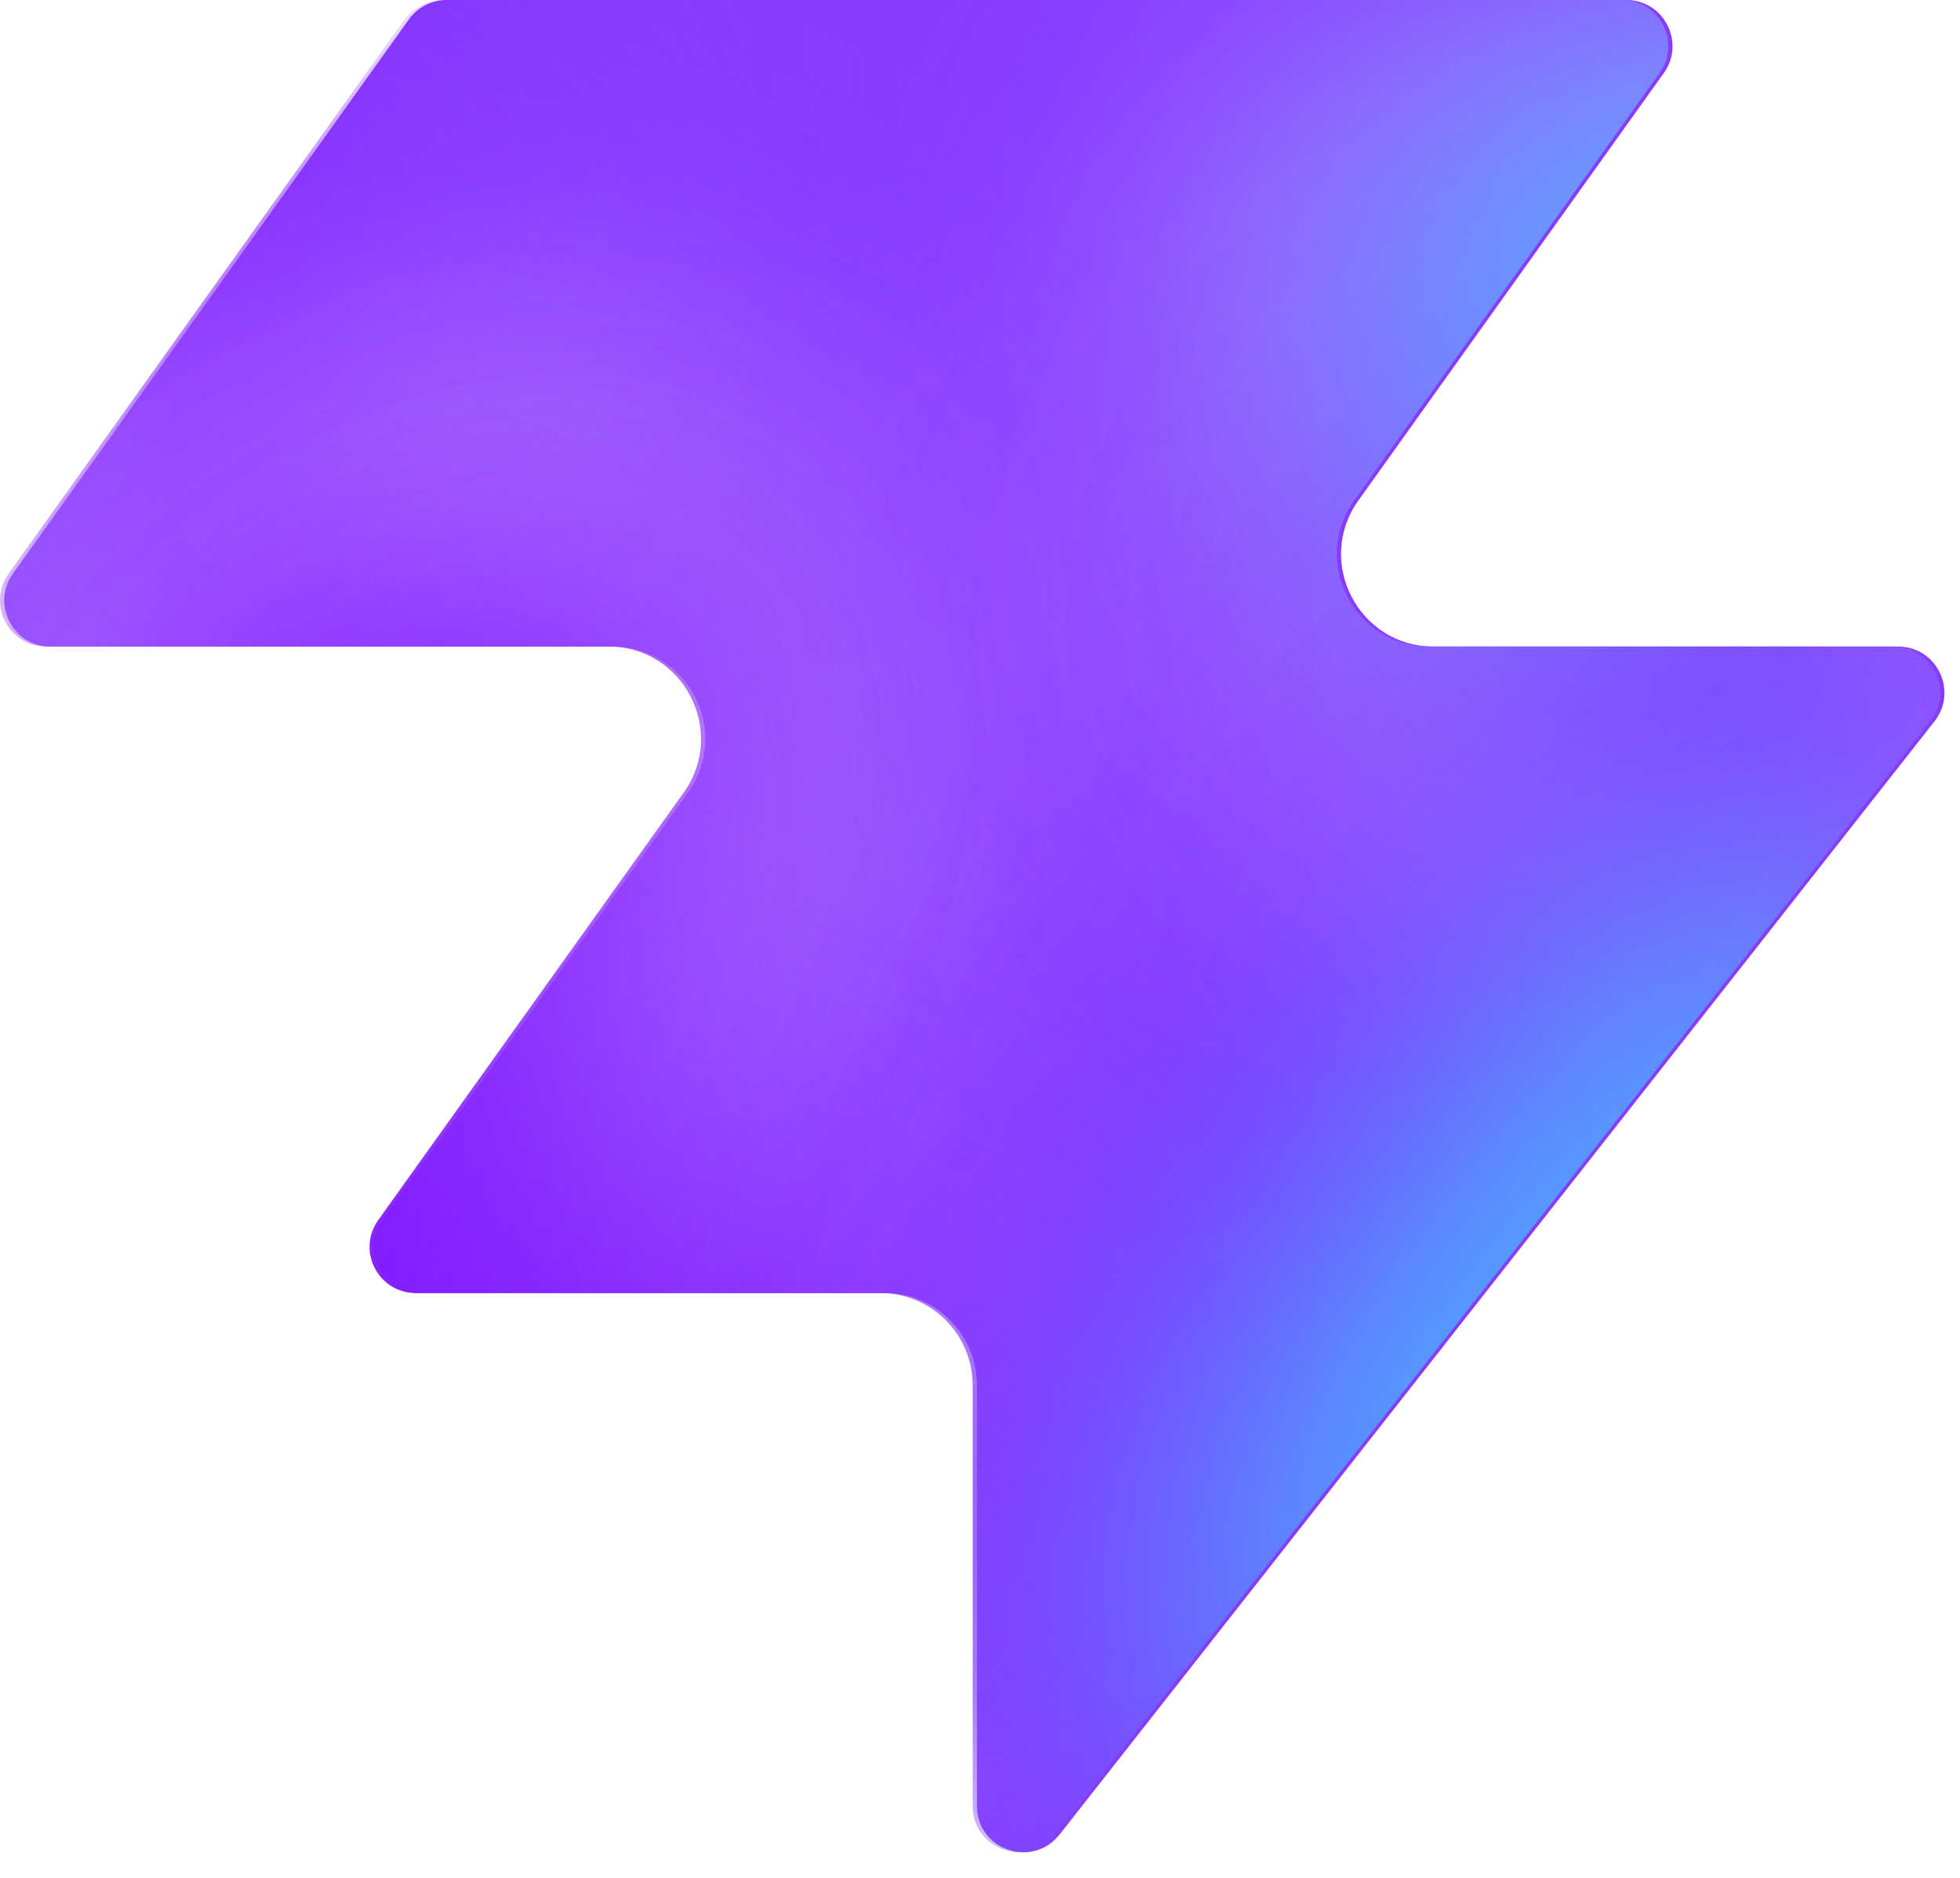
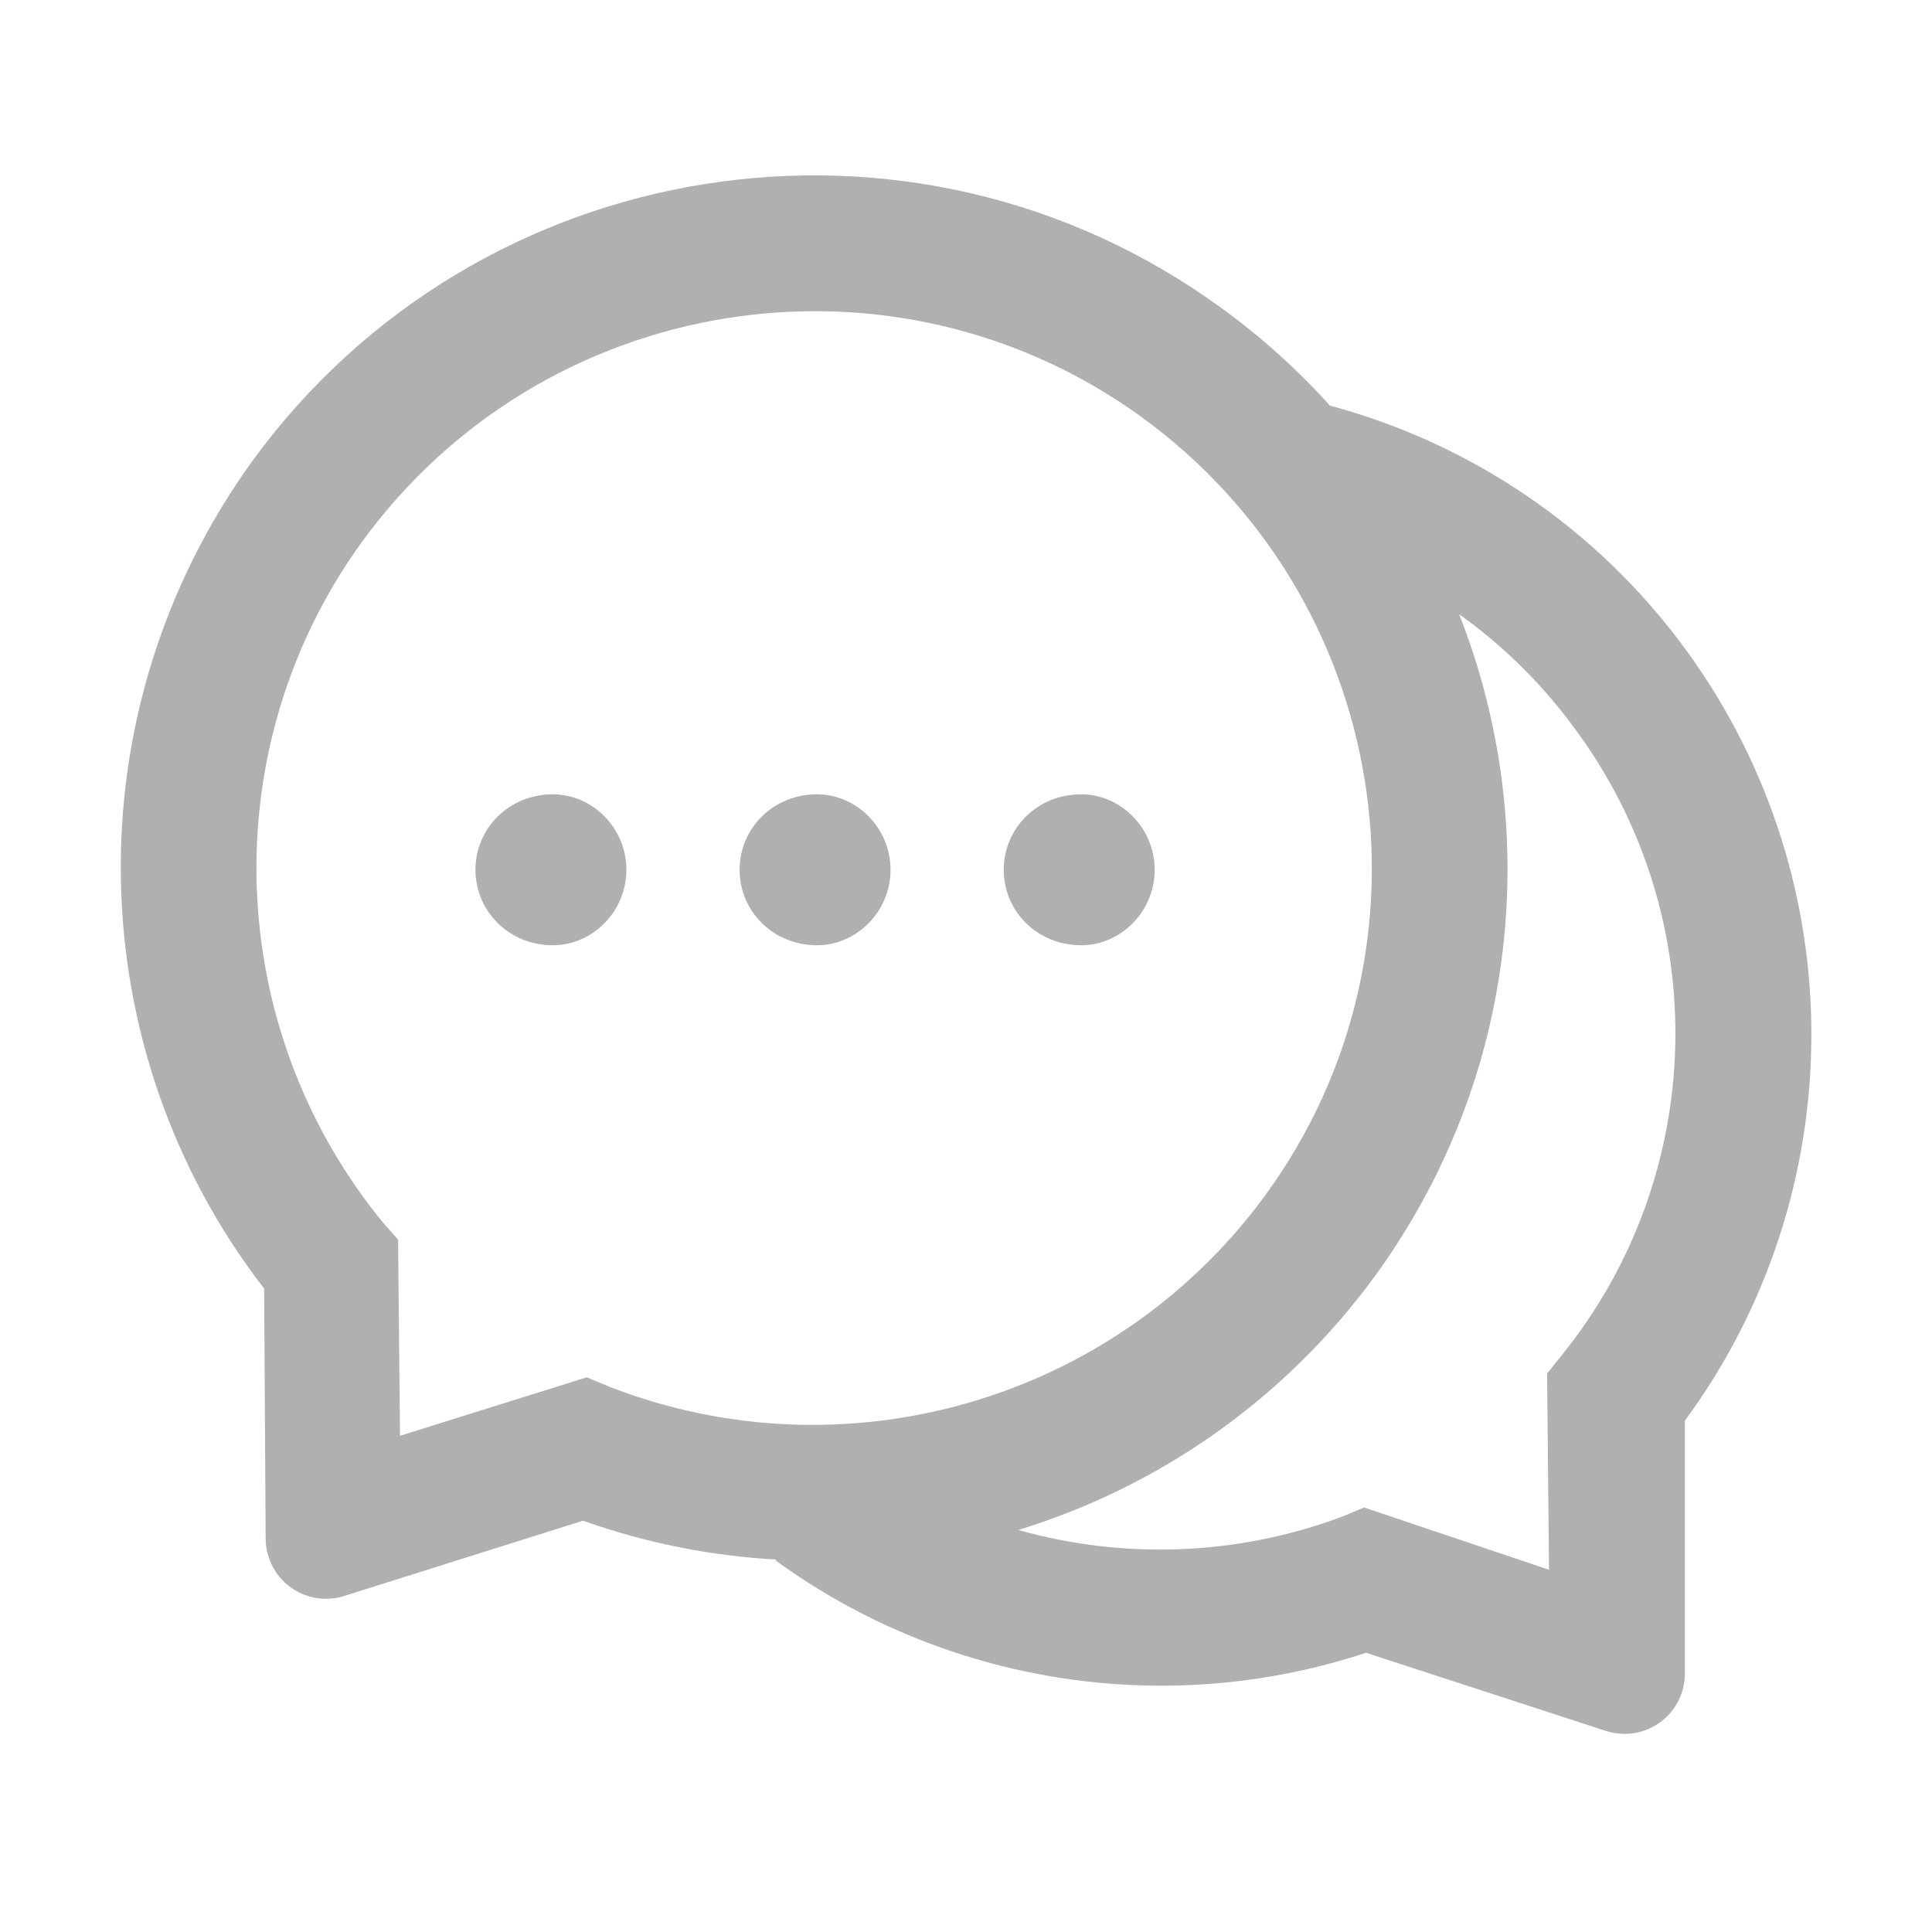
- <svg xmlns="http://www.w3.org/2000/svg" width="48" height="46" fill="none" viewBox="0 0 48 46">
-   <path fill="#863bff" d="M25.946 44.938c-.664.845-2.021.375-2.021-.698V33.937a2.26 2.26 0 0 0-2.262-2.262H10.287c-.92 0-1.456-1.04-.92-1.788l7.48-10.471c1.07-1.497 0-3.578-1.842-3.578H1.237c-.92 0-1.456-1.04-.92-1.788L10.013.474c.214-.297.556-.474.92-.474h28.894c.92 0 1.456 1.04.92 1.788l-7.48 10.471c-1.07 1.498 0 3.579 1.842 3.579h11.377c.943 0 1.473 1.088.89 1.83L25.947 44.94z" style="fill:#863bff;fill:color(display-p3 .525 .23 1);fill-opacity:1" />
-   <mask id="a" width="48" height="46" x="0" y="0" maskUnits="userSpaceOnUse" style="mask-type:alpha">
-     <path fill="#000" d="M25.842 44.938c-.664.844-2.021.375-2.021-.698V33.937a2.26 2.26 0 0 0-2.262-2.262H10.183c-.92 0-1.456-1.04-.92-1.788l7.48-10.471c1.07-1.498 0-3.579-1.842-3.579H1.133c-.92 0-1.456-1.04-.92-1.787L9.91.473c.214-.297.556-.474.92-.474h28.894c.92 0 1.456 1.04.92 1.788l-7.48 10.471c-1.07 1.498 0 3.578 1.842 3.578h11.377c.943 0 1.473 1.088.89 1.832L25.843 44.94z" style="fill:#000;fill-opacity:1" />
-   </mask>
-   <g mask="url(#a)">
-     <g filter="url(#b)">
-       <ellipse cx="5.508" cy="14.704" fill="#ede6ff" rx="5.508" ry="14.704" style="fill:#ede6ff;fill:color(display-p3 .927 .903 1);fill-opacity:1" transform="matrix(.00324 1 1 -.00324 -4.47 31.516)" />
-     </g>
-     <g filter="url(#c)">
-       <ellipse cx="10.399" cy="29.851" fill="#ede6ff" rx="10.399" ry="29.851" style="fill:#ede6ff;fill:color(display-p3 .927 .903 1);fill-opacity:1" transform="matrix(.00324 1 1 -.00324 -39.328 7.883)" />
-     </g>
-     <g filter="url(#d)">
-       <ellipse cx="5.508" cy="30.487" fill="#7e14ff" rx="5.508" ry="30.487" style="fill:#7e14ff;fill:color(display-p3 .492 .077 1);fill-opacity:1" transform="rotate(89.814 -25.913 -14.639)scale(1 -1)" />
-     </g>
-     <g filter="url(#e)">
-       <ellipse cx="5.508" cy="30.599" fill="#7e14ff" rx="5.508" ry="30.599" style="fill:#7e14ff;fill:color(display-p3 .492 .077 1);fill-opacity:1" transform="rotate(89.814 -32.644 -3.334)scale(1 -1)" />
-     </g>
-     <g filter="url(#f)">
-       <ellipse cx="5.508" cy="30.599" fill="#7e14ff" rx="5.508" ry="30.599" style="fill:#7e14ff;fill:color(display-p3 .492 .077 1);fill-opacity:1" transform="matrix(.00324 1 1 -.00324 -34.34 30.47)" />
-     </g>
-     <g filter="url(#g)">
-       <ellipse cx="14.072" cy="22.078" fill="#ede6ff" rx="14.072" ry="22.078" style="fill:#ede6ff;fill:color(display-p3 .927 .903 1);fill-opacity:1" transform="rotate(93.35 24.506 48.493)scale(-1 1)" />
-     </g>
-     <g filter="url(#h)">
-       <ellipse cx="3.47" cy="21.501" fill="#7e14ff" rx="3.47" ry="21.501" style="fill:#7e14ff;fill:color(display-p3 .492 .077 1);fill-opacity:1" transform="rotate(89.009 28.708 47.59)scale(-1 1)" />
-     </g>
-     <g filter="url(#i)">
-       <ellipse cx="3.47" cy="21.501" fill="#7e14ff" rx="3.47" ry="21.501" style="fill:#7e14ff;fill:color(display-p3 .492 .077 1);fill-opacity:1" transform="rotate(89.009 28.708 47.59)scale(-1 1)" />
-     </g>
-     <g filter="url(#j)">
-       <ellipse cx=".387" cy="8.972" fill="#7e14ff" rx="4.407" ry="29.108" style="fill:#7e14ff;fill:color(display-p3 .492 .077 1);fill-opacity:1" transform="rotate(39.51 .387 8.972)" />
-     </g>
-     <g filter="url(#k)">
-       <ellipse cx="47.523" cy="-6.092" fill="#7e14ff" rx="4.407" ry="29.108" style="fill:#7e14ff;fill:color(display-p3 .492 .077 1);fill-opacity:1" transform="rotate(37.892 47.523 -6.092)" />
-     </g>
-     <g filter="url(#l)">
-       <ellipse cx="41.412" cy="6.333" fill="#47bfff" rx="5.971" ry="9.665" style="fill:#47bfff;fill:color(display-p3 .28 .748 1);fill-opacity:1" transform="rotate(37.892 41.412 6.333)" />
-     </g>
-     <g filter="url(#m)">
-       <ellipse cx="-1.879" cy="38.332" fill="#7e14ff" rx="4.407" ry="29.108" style="fill:#7e14ff;fill:color(display-p3 .492 .077 1);fill-opacity:1" transform="rotate(37.892 -1.88 38.332)" />
-     </g>
-     <g filter="url(#n)">
-       <ellipse cx="-1.879" cy="38.332" fill="#7e14ff" rx="4.407" ry="29.108" style="fill:#7e14ff;fill:color(display-p3 .492 .077 1);fill-opacity:1" transform="rotate(37.892 -1.88 38.332)" />
-     </g>
-     <g filter="url(#o)">
-       <ellipse cx="35.651" cy="29.907" fill="#7e14ff" rx="4.407" ry="29.108" style="fill:#7e14ff;fill:color(display-p3 .492 .077 1);fill-opacity:1" transform="rotate(37.892 35.651 29.907)" />
-     </g>
-     <g filter="url(#p)">
-       <ellipse cx="38.418" cy="32.4" fill="#47bfff" rx="5.971" ry="15.297" style="fill:#47bfff;fill:color(display-p3 .28 .748 1);fill-opacity:1" transform="rotate(37.892 38.418 32.4)" />
-     </g>
-   </g>
-   <defs>
-     <filter id="b" width="60.045" height="41.654" x="-19.77" y="16.149" color-interpolation-filters="sRGB" filterUnits="userSpaceOnUse">
-       <feFlood flood-opacity="0" result="BackgroundImageFix" />
-       <feBlend in="SourceGraphic" in2="BackgroundImageFix" result="shape" />
-       <feGaussianBlur result="effect1_foregroundBlur_2002_17158" stdDeviation="7.659" />
-     </filter>
-     <filter id="c" width="90.34" height="51.437" x="-54.613" y="-7.533" color-interpolation-filters="sRGB" filterUnits="userSpaceOnUse">
-       <feFlood flood-opacity="0" result="BackgroundImageFix" />
-       <feBlend in="SourceGraphic" in2="BackgroundImageFix" result="shape" />
-       <feGaussianBlur result="effect1_foregroundBlur_2002_17158" stdDeviation="7.659" />
-     </filter>
-     <filter id="d" width="79.355" height="29.4" x="-49.64" y="2.03" color-interpolation-filters="sRGB" filterUnits="userSpaceOnUse">
-       <feFlood flood-opacity="0" result="BackgroundImageFix" />
-       <feBlend in="SourceGraphic" in2="BackgroundImageFix" result="shape" />
-       <feGaussianBlur result="effect1_foregroundBlur_2002_17158" stdDeviation="4.596" />
-     </filter>
-     <filter id="e" width="79.579" height="29.4" x="-45.045" y="20.029" color-interpolation-filters="sRGB" filterUnits="userSpaceOnUse">
-       <feFlood flood-opacity="0" result="BackgroundImageFix" />
-       <feBlend in="SourceGraphic" in2="BackgroundImageFix" result="shape" />
-       <feGaussianBlur result="effect1_foregroundBlur_2002_17158" stdDeviation="4.596" />
-     </filter>
-     <filter id="f" width="79.579" height="29.4" x="-43.513" y="21.178" color-interpolation-filters="sRGB" filterUnits="userSpaceOnUse">
-       <feFlood flood-opacity="0" result="BackgroundImageFix" />
-       <feBlend in="SourceGraphic" in2="BackgroundImageFix" result="shape" />
-       <feGaussianBlur result="effect1_foregroundBlur_2002_17158" stdDeviation="4.596" />
-     </filter>
-     <filter id="g" width="74.749" height="58.852" x="15.756" y="-17.901" color-interpolation-filters="sRGB" filterUnits="userSpaceOnUse">
-       <feFlood flood-opacity="0" result="BackgroundImageFix" />
-       <feBlend in="SourceGraphic" in2="BackgroundImageFix" result="shape" />
-       <feGaussianBlur result="effect1_foregroundBlur_2002_17158" stdDeviation="7.659" />
-     </filter>
-     <filter id="h" width="61.377" height="25.362" x="23.548" y="2.284" color-interpolation-filters="sRGB" filterUnits="userSpaceOnUse">
-       <feFlood flood-opacity="0" result="BackgroundImageFix" />
-       <feBlend in="SourceGraphic" in2="BackgroundImageFix" result="shape" />
-       <feGaussianBlur result="effect1_foregroundBlur_2002_17158" stdDeviation="4.596" />
-     </filter>
-     <filter id="i" width="61.377" height="25.362" x="23.548" y="2.284" color-interpolation-filters="sRGB" filterUnits="userSpaceOnUse">
-       <feFlood flood-opacity="0" result="BackgroundImageFix" />
-       <feBlend in="SourceGraphic" in2="BackgroundImageFix" result="shape" />
-       <feGaussianBlur result="effect1_foregroundBlur_2002_17158" stdDeviation="4.596" />
-     </filter>
-     <filter id="j" width="56.045" height="63.649" x="-27.636" y="-22.853" color-interpolation-filters="sRGB" filterUnits="userSpaceOnUse">
-       <feFlood flood-opacity="0" result="BackgroundImageFix" />
-       <feBlend in="SourceGraphic" in2="BackgroundImageFix" result="shape" />
-       <feGaussianBlur result="effect1_foregroundBlur_2002_17158" stdDeviation="4.596" />
-     </filter>
-     <filter id="k" width="54.814" height="64.646" x="20.116" y="-38.415" color-interpolation-filters="sRGB" filterUnits="userSpaceOnUse">
-       <feFlood flood-opacity="0" result="BackgroundImageFix" />
-       <feBlend in="SourceGraphic" in2="BackgroundImageFix" result="shape" />
-       <feGaussianBlur result="effect1_foregroundBlur_2002_17158" stdDeviation="4.596" />
-     </filter>
-     <filter id="l" width="33.541" height="35.313" x="24.641" y="-11.323" color-interpolation-filters="sRGB" filterUnits="userSpaceOnUse">
-       <feFlood flood-opacity="0" result="BackgroundImageFix" />
-       <feBlend in="SourceGraphic" in2="BackgroundImageFix" result="shape" />
-       <feGaussianBlur result="effect1_foregroundBlur_2002_17158" stdDeviation="4.596" />
-     </filter>
-     <filter id="m" width="54.814" height="64.646" x="-29.286" y="6.009" color-interpolation-filters="sRGB" filterUnits="userSpaceOnUse">
-       <feFlood flood-opacity="0" result="BackgroundImageFix" />
-       <feBlend in="SourceGraphic" in2="BackgroundImageFix" result="shape" />
-       <feGaussianBlur result="effect1_foregroundBlur_2002_17158" stdDeviation="4.596" />
-     </filter>
-     <filter id="n" width="54.814" height="64.646" x="-29.286" y="6.009" color-interpolation-filters="sRGB" filterUnits="userSpaceOnUse">
-       <feFlood flood-opacity="0" result="BackgroundImageFix" />
-       <feBlend in="SourceGraphic" in2="BackgroundImageFix" result="shape" />
-       <feGaussianBlur result="effect1_foregroundBlur_2002_17158" stdDeviation="4.596" />
-     </filter>
-     <filter id="o" width="54.814" height="64.646" x="8.244" y="-2.416" color-interpolation-filters="sRGB" filterUnits="userSpaceOnUse">
-       <feFlood flood-opacity="0" result="BackgroundImageFix" />
-       <feBlend in="SourceGraphic" in2="BackgroundImageFix" result="shape" />
-       <feGaussianBlur result="effect1_foregroundBlur_2002_17158" stdDeviation="4.596" />
-     </filter>
-     <filter id="p" width="39.409" height="43.623" x="18.713" y="10.588" color-interpolation-filters="sRGB" filterUnits="userSpaceOnUse">
-       <feFlood flood-opacity="0" result="BackgroundImageFix" />
-       <feBlend in="SourceGraphic" in2="BackgroundImageFix" result="shape" />
-       <feGaussianBlur result="effect1_foregroundBlur_2002_17158" stdDeviation="4.596" />
-     </filter>
-   </defs>
+ <svg xmlns="http://www.w3.org/2000/svg" width="1em" height="1em" viewBox="0 0 1024 1024">
+   <path d="M0 0h1024v1024H0z" fill="none" />
+   <path fill="#b0b0b0" d="M573 421c-23.1 0-41 17.9-41 40s17.9 40 41 40c21.1 0 39-17.9 39-40s-17.9-40-39-40m-280 0c-23.1 0-41 17.9-41 40s17.9 40 41 40c21.1 0 39-17.9 39-40s-17.9-40-39-40" />
+   <path fill="#b0b0b0" d="M894 345c-48.1-66-115.3-110.1-189-130v.1c-17.1-19-36.4-36.5-58-52.1c-163.7-119-393.5-82.7-513 81c-96.3 133-92.2 311.9 6 439l.8 132.6c0 3.2.5 6.4 1.5 9.4c5.3 16.9 23.3 26.2 40.1 20.9L309 806c33.5 11.9 68.1 18.7 102.5 20.6l-.5.4c89.1 64.9 205.9 84.4 313 49l127.1 41.4c3.2 1 6.5 1.6 9.9 1.6c17.7 0 32-14.3 32-32V753c88.1-119.6 90.4-284.9 1-408M323 735l-12-5l-99 31l-1-104l-8-9c-84.6-103.2-90.2-251.9-11-361c96.4-132.2 281.2-161.4 413-66c132.2 96.1 161.5 280.6 66 412c-80.1 109.9-223.5 150.5-348 102m505-17l-8 10l1 104l-98-33l-12 5c-56 20.8-115.7 22.5-171 7l-.2-.1C613.7 788.2 680.7 742.2 729 676c76.4-105.3 88.8-237.6 44.4-350.4l.6.4c23 16.5 44.1 37.1 62 62c72.6 99.6 68.5 235.2-8 330" />
+   <path fill="#b0b0b0" d="M433 421c-23.1 0-41 17.9-41 40s17.9 40 41 40c21.1 0 39-17.9 39-40s-17.9-40-39-40" />
</svg>
